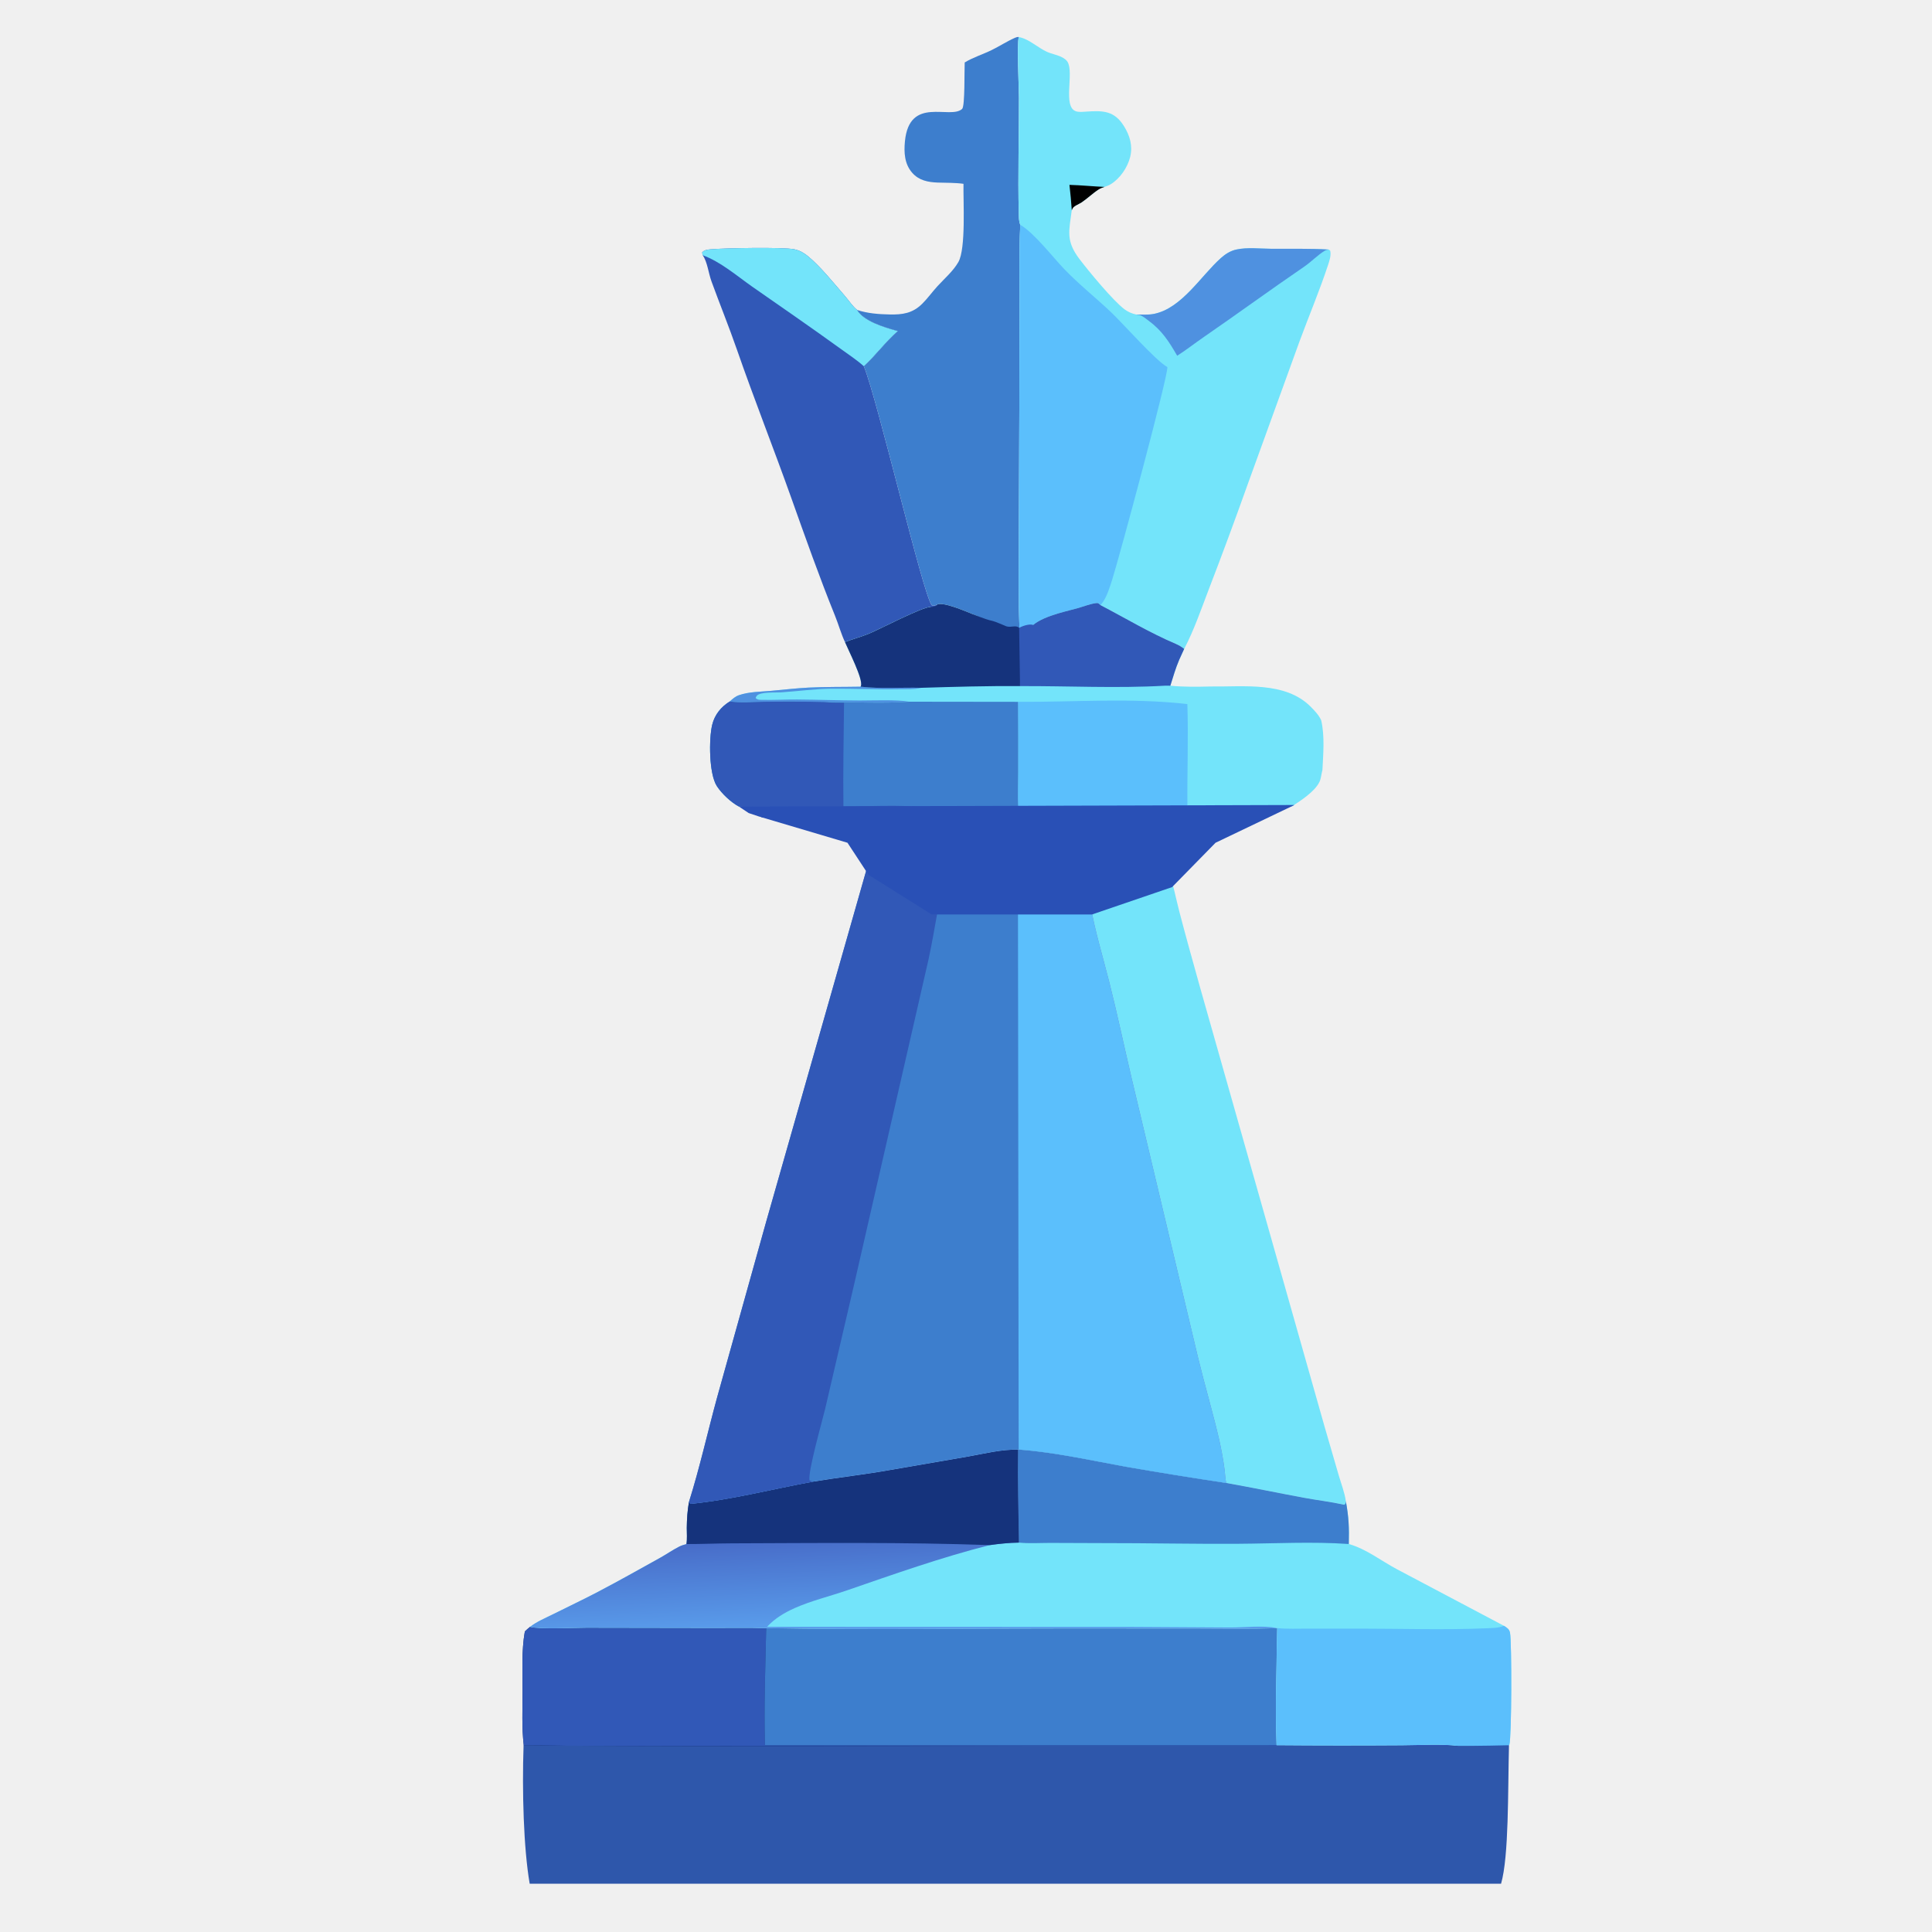
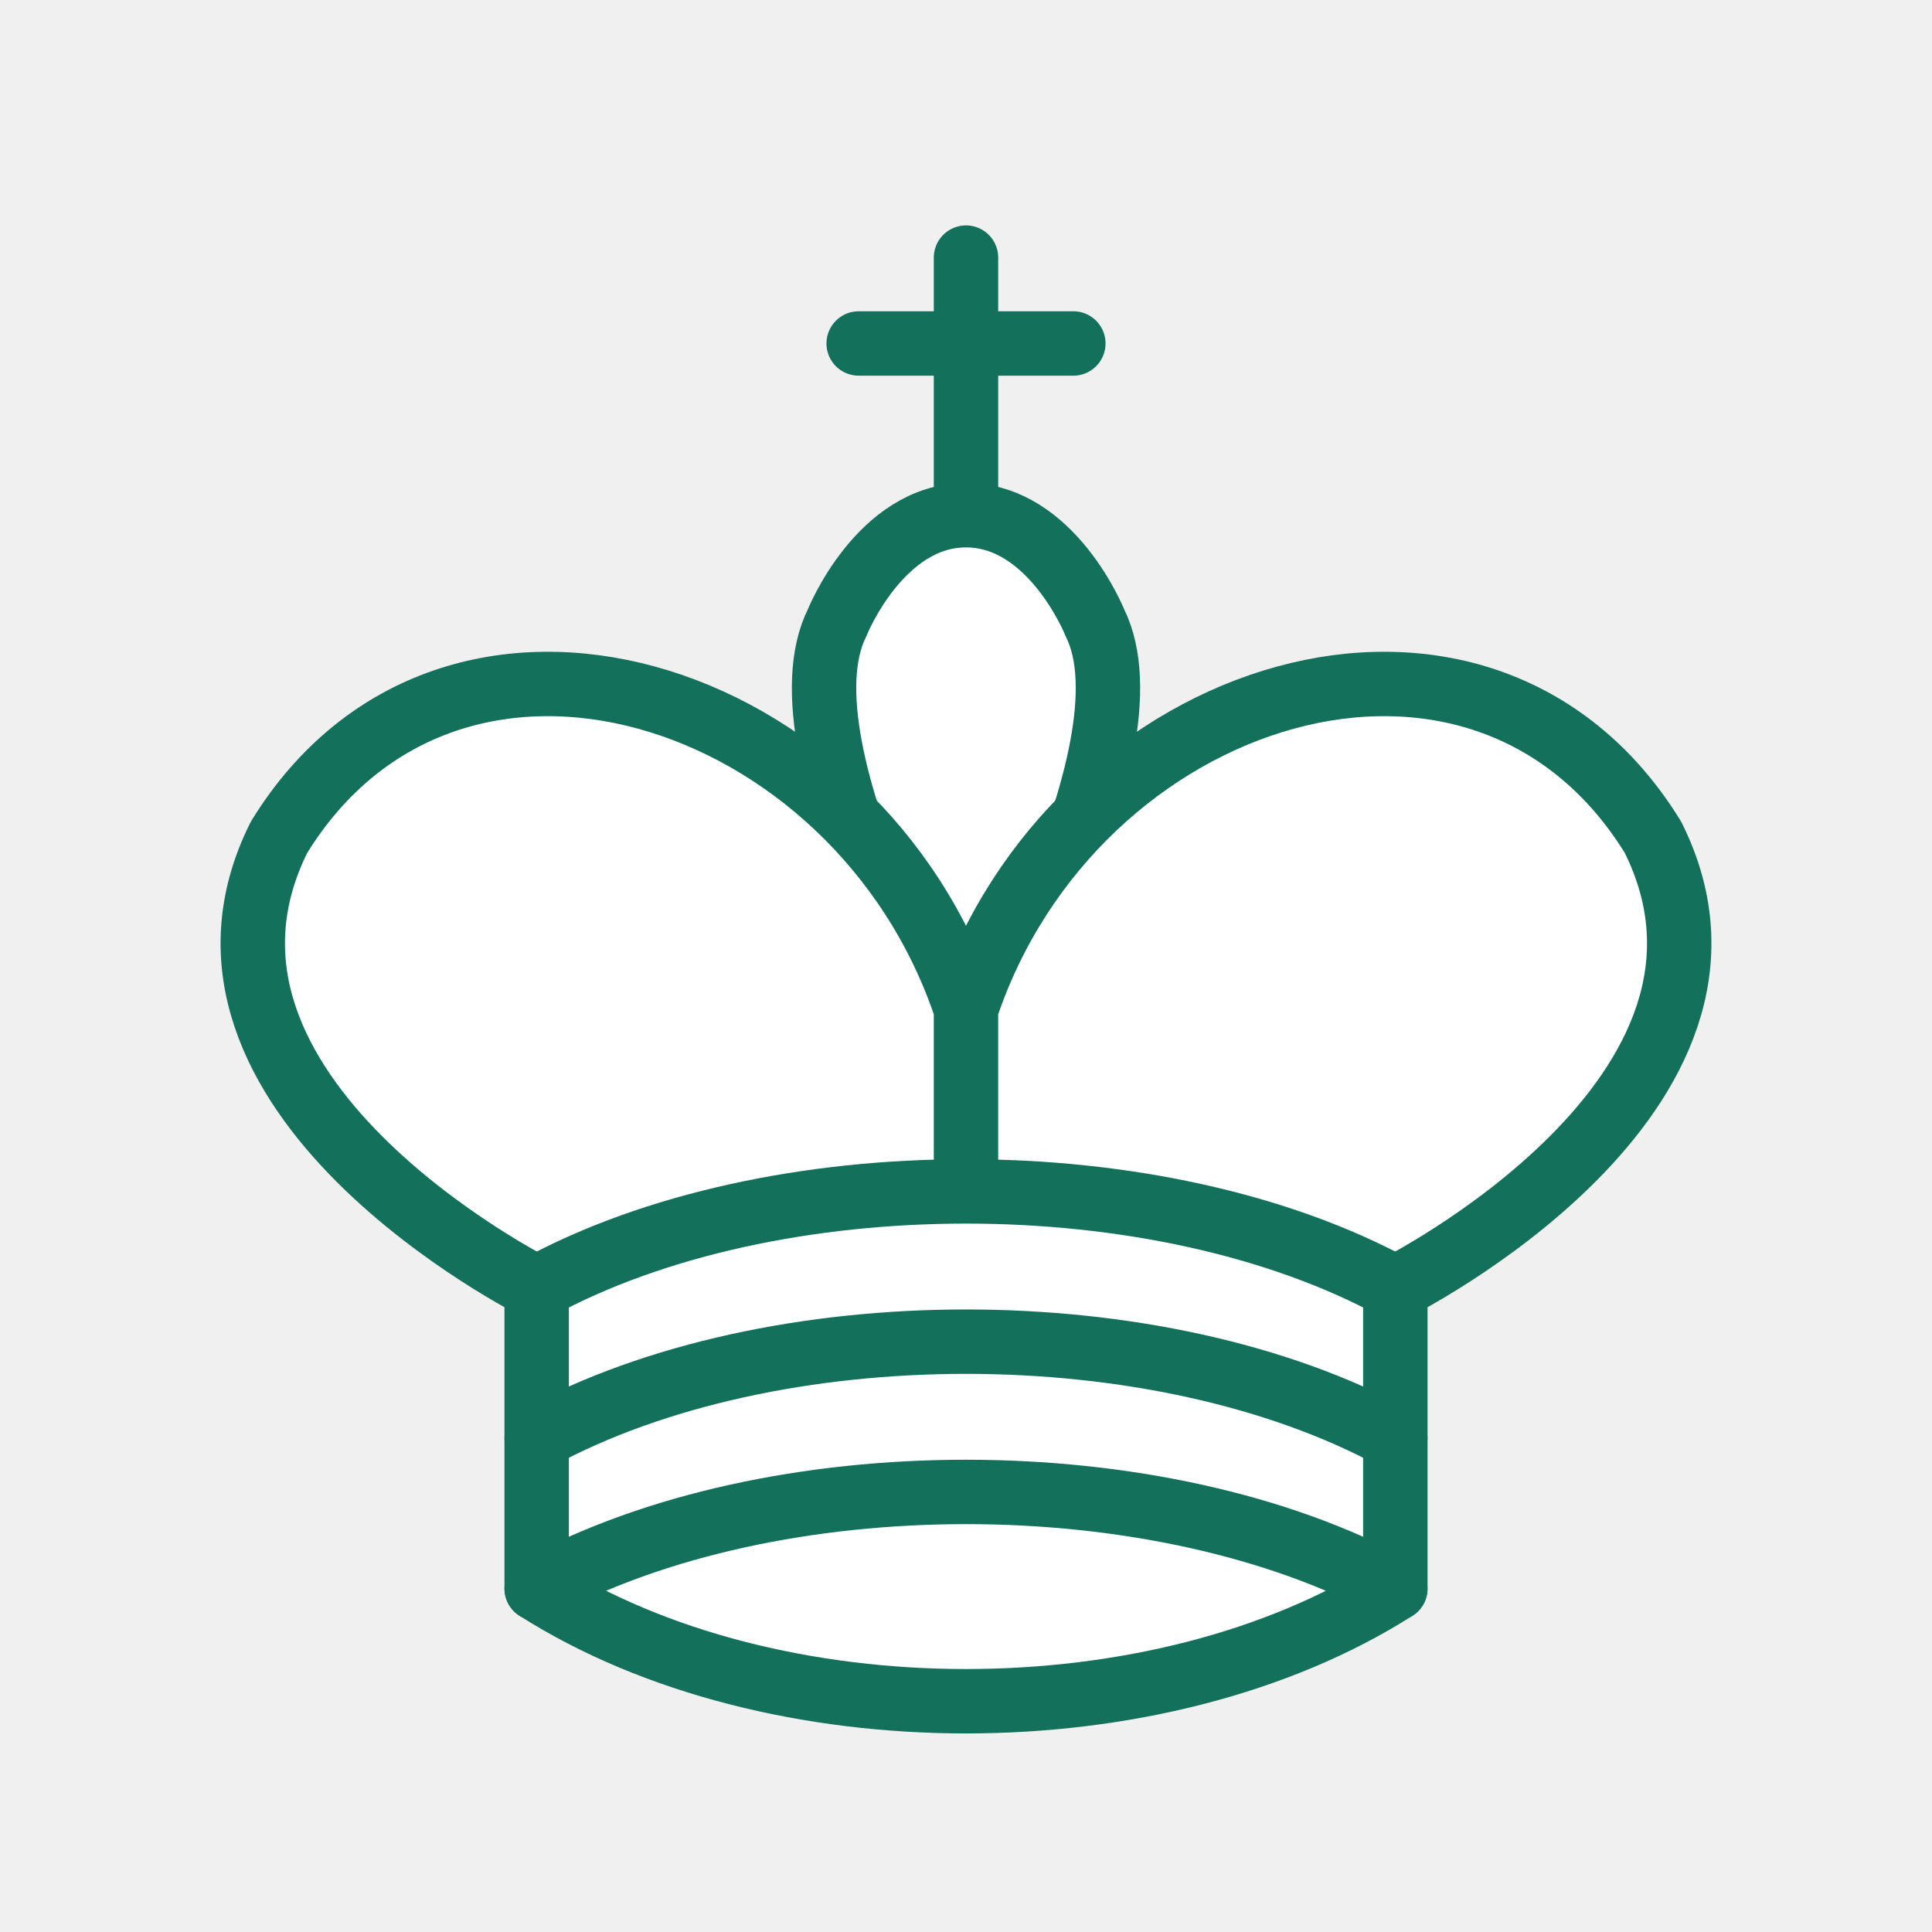
- <svg xmlns="http://www.w3.org/2000/svg" width="32" height="32" viewBox="0 0 600 600" fill="none">
-   <path d="M218.252 79.267L218.045 78.414C218.712 77.617 219.642 77.528 220.615 77.436C224.829 77.037 243.307 76.708 246.676 77.418C248.299 77.76 249.661 78.525 250.932 79.573C254.845 82.8 259.018 88.03 262.403 91.928C263.57 93.273 264.805 95.162 266.183 96.258C268.203 99.719 274.532 101.602 278.167 102.623C278.397 102.688 278.631 102.741 278.863 102.797C274.983 106.185 272.016 110.321 268.272 113.745C272.574 124.188 286.689 184.953 289.397 187.986C290.165 188.212 290.291 188.048 291.045 187.739C290.627 188.446 290.337 189.3 289.588 189.656L288.963 188.533C286.703 188.347 273.044 195.497 269.836 196.808C267.39 197.808 264.851 198.458 262.414 199.405C261.197 196.797 260.413 193.923 259.329 191.244C254.43 179.142 250.091 166.843 245.71 154.552C240.241 139.206 234.226 124.026 228.882 108.642C226.389 101.466 223.549 94.501 220.953 87.375C220.026 84.83 219.72 81.48 218.252 79.267Z" fill="#3158B7" />
-   <path d="M218.252 79.267L218.045 78.414C218.712 77.617 219.642 77.528 220.615 77.436C224.829 77.037 243.307 76.708 246.676 77.418C248.299 77.76 249.661 78.525 250.932 79.573C254.845 82.8 259.018 88.03 262.403 91.928C263.57 93.273 264.805 95.162 266.183 96.258C268.203 99.719 274.532 101.602 278.167 102.623C278.397 102.688 278.631 102.741 278.863 102.797C274.983 106.185 272.016 110.321 268.272 113.745C266.08 111.774 263.588 110.159 261.208 108.427C256.477 104.982 251.692 101.649 246.906 98.282L233.54 88.977C228.729 85.591 223.823 81.327 218.252 79.267Z" fill="#73E4FA" />
-   <path d="M299.595 19.401C302.177 17.818 305.226 16.895 307.955 15.556C310.387 14.363 312.673 12.86 315.15 11.762C315.624 11.552 315.886 11.47 316.398 11.484C315.732 13.785 316.431 26.662 316.441 30.265C316.474 42.219 316.084 54.243 316.385 66.187C316.416 67.434 316.377 68.63 316.847 69.803C316.457 79.063 316.718 88.409 316.651 97.681L316.423 172.062C316.376 177.75 316.385 183.438 316.448 189.125C316.469 192.585 316.902 196.888 316.126 200.243C316.055 199.033 315.728 197.334 316.025 196.183C315.86 197.435 315.463 198.762 315.391 200.002C315.283 201.847 315.798 203.719 315.391 205.559C314.431 204.554 313.43 203.906 312.592 202.729C308.228 196.602 310.556 194.07 301.963 190.683C299.704 189.793 293.054 186.88 291.045 187.739C290.291 188.048 290.165 188.212 289.397 187.986C286.689 184.953 272.574 124.188 268.272 113.745C272.016 110.321 274.983 106.185 278.863 102.797C278.631 102.741 278.397 102.688 278.167 102.623C274.532 101.602 268.203 99.718 266.183 96.258C269.435 97.35 272.901 97.588 276.304 97.658C280.306 97.741 283.403 97.303 286.383 94.354C288.086 92.669 289.516 90.657 291.136 88.884C293.303 86.512 296.041 84.18 297.633 81.378C300.012 77.192 299.115 62.497 299.219 57.084C296.538 56.709 293.912 56.806 291.218 56.7C288.184 56.58 285.396 56.051 283.294 53.658C280.886 50.919 280.696 47.347 281.035 43.876C282.423 29.666 295.122 37.239 298.804 33.818C299.712 32.974 299.469 21.618 299.595 19.401Z" fill="#3D7ECD" />
-   <path d="M362.288 269.421L362.773 270.062C364.332 274.37 365.193 279.073 366.359 283.516C368.419 291.371 370.61 299.194 372.793 307.015L395.769 388.039L411.304 442.863L415.766 458.213C416.528 460.836 417.569 463.467 417.96 466.175C417.89 466.842 418.03 466.869 417.485 467.324C413.349 466.406 409.11 465.92 404.942 465.147C396.892 463.653 388.881 461.984 380.817 460.552C380.516 459.221 380.489 457.712 380.305 456.347C379.896 453.327 379.359 450.33 378.694 447.356C376.712 438.738 374.16 430.227 372.075 421.626L351.327 334.35C349.071 324.725 347.019 314.981 344.607 305.405C342.561 297.284 340.078 289.201 338.622 280.946C339.912 280.649 340.991 280.35 342.142 279.684C345.072 278.136 348.264 277.064 351.221 275.536C354.9 273.636 358.345 270.649 362.288 269.421Z" fill="#73E4FA" />
-   <path d="M316.398 11.485C316.949 11.617 317.496 11.768 318.021 11.982C320.527 13.002 322.595 14.898 325.025 16.04C326.641 16.799 328.506 17.028 330.066 17.919C330.615 18.233 331.175 18.64 331.516 19.183C333.638 22.562 329.941 33.143 334.144 34.559C335.071 34.872 336.309 34.727 337.278 34.664C342.517 34.322 346.04 34.324 349.065 39.183C350.891 42.117 351.841 45.321 350.982 48.756C350.164 52.031 347.831 55.464 344.902 57.24C344.309 57.599 343.657 57.831 343.003 58.049C342.382 58.254 341.729 58.483 341.176 58.84C339.34 60.026 337.705 61.647 335.85 62.882C335.083 63.392 333.536 63.934 333.114 64.716C333.015 64.899 332.938 65.092 332.849 65.28C331.994 71.778 330.942 74.795 335.242 80.453C338.105 84.22 345.676 93.407 349.248 96.071C350.329 96.877 351.548 97.39 352.858 97.674C354.638 97.679 356.567 97.835 358.319 97.493C366.986 95.8 372.945 85.679 379.155 80.141C380.557 78.892 382.117 77.895 383.974 77.493C387.385 76.754 391.296 77.243 394.773 77.263C400.744 77.297 406.631 77.151 412.603 77.494C413.066 77.804 413.08 77.666 413.16 78.149C413.385 79.504 412.832 81.094 412.41 82.377C409.805 90.286 406.49 98.112 403.607 105.936L387.525 150.29C383.617 161.269 379.569 172.195 375.381 183.07C373.017 189.241 370.826 195.663 367.756 201.518C366.906 200.846 366.105 200.384 365.115 199.946C357.118 196.547 349.468 191.947 341.757 187.926C341.211 187.423 341.102 187.207 340.301 187.318C338.422 187.579 336.346 188.419 334.502 188.929C330.434 190.055 321.796 191.764 319.469 195.652C318.572 197.151 317.692 200.22 316.337 201.245C316.225 200.886 316.145 200.621 316.126 200.243C316.902 196.888 316.469 192.585 316.448 189.125C316.385 183.438 316.377 177.75 316.423 172.062L316.651 97.681C316.718 88.409 316.457 79.063 316.847 69.803C316.377 68.63 316.416 67.434 316.385 66.187C316.084 54.243 316.474 42.219 316.441 30.265C316.431 26.662 315.732 13.785 316.398 11.485Z" fill="#73E4FA" />
-   <path d="M332.127 57.414C335.751 57.511 339.378 57.891 343.003 58.049C342.382 58.254 341.729 58.483 341.176 58.84C339.34 60.026 337.705 61.647 335.85 62.882C335.083 63.392 333.536 63.934 333.114 64.716C333.015 64.899 332.938 65.092 332.849 65.28C332.684 62.646 332.422 60.036 332.127 57.414Z" fill="black" />
-   <path d="M352.858 97.674C354.638 97.679 356.567 97.835 358.319 97.493C366.986 95.8 372.945 85.679 379.155 80.141C380.557 78.892 382.117 77.895 383.974 77.493C387.385 76.754 391.296 77.243 394.773 77.263C400.744 77.297 406.631 77.151 412.603 77.494C412.123 77.593 411.776 77.659 411.35 77.913C409.284 79.148 407.188 81.34 405.081 82.78C394.559 89.972 384.283 97.487 373.787 104.715C371.042 106.605 368.398 108.696 365.587 110.481C363.016 106.042 360.879 102.667 356.684 99.576C355.908 99.004 354.963 98.185 354.042 97.884C353.777 97.798 353.467 97.791 353.199 97.748C353.084 97.73 352.972 97.699 352.858 97.674Z" fill="#4F91E0" />
-   <path d="M316.847 69.803C321.242 72.41 326.84 79.736 330.518 83.573C335.063 88.314 340.305 92.463 345.078 96.986C348.754 100.47 359.102 112.197 362.531 113.979C362.884 116.416 347.596 173.131 345.411 179.979C344.657 182.345 343.764 185.35 342.254 187.338C342.099 187.543 341.927 187.734 341.757 187.926C341.211 187.423 341.102 187.207 340.301 187.318C338.422 187.579 336.346 188.419 334.502 188.929C330.434 190.055 321.796 191.764 319.469 195.652C318.572 197.151 317.692 200.22 316.337 201.245C316.225 200.886 316.145 200.621 316.126 200.243C316.902 196.888 316.469 192.585 316.448 189.125C316.385 183.438 316.376 177.75 316.423 172.062L316.651 97.681C316.718 88.409 316.457 79.063 316.847 69.803Z" fill="#5BBFFC" />
-   <path d="M316.126 200.243C316.145 200.621 316.225 200.886 316.337 201.245C317.692 200.22 318.572 197.151 319.469 195.652C321.796 191.764 330.434 190.055 334.502 188.929C336.346 188.419 338.422 187.579 340.301 187.318C341.102 187.207 341.211 187.423 341.757 187.926C349.468 191.947 357.118 196.547 365.115 199.946C366.105 200.384 366.906 200.846 367.756 201.518C367.27 202.637 366.763 203.747 366.234 204.848C365.063 207.595 364.344 210.137 363.459 212.952C367.613 213.364 371.797 213.297 375.966 213.194C386.171 213.341 399.134 211.56 407.006 219.438C408.262 220.694 409.583 222.077 410.315 223.707C411.447 228.7 410.939 234.09 410.692 239.173C410.661 239.285 410.628 239.397 410.599 239.511C410.317 240.612 410.264 241.816 409.76 242.846C408.269 245.89 403.918 248.67 401.099 250.509L397.101 250.535C392.229 251.156 386.936 250.764 382.02 250.742C380.258 252.242 379.572 253.4 379.015 255.621C375.623 257.067 372.349 258.186 368.836 259.31C366.357 260.996 362.191 264.345 361.869 267.495C361.803 268.145 361.893 268.578 362.175 269.155L362.288 269.421C358.345 270.649 354.9 273.636 351.221 275.536C348.264 277.064 345.072 278.136 342.142 279.684C340.991 280.35 339.912 280.649 338.622 280.946L338.374 280.965L337.631 281.175C336.996 280.978 336.122 280.707 335.64 280.22C335.013 279.586 332.112 273.818 330.826 272.131C327.237 267.42 322.458 264.909 316.638 264.129L316.192 264.037C314.993 265.535 316.083 270.149 315.579 272.213C315.076 269.916 316.559 267.352 315.272 265.334C314.562 264.951 314 264.949 313.234 265.15C310.643 265.828 308.244 267.144 305.601 267.663L305.359 267.78C304.526 268.174 303.726 268.445 302.836 268.679L302.422 268.516C302.97 267.994 303.581 267.707 304.249 267.371C303.346 267.089 302.592 267.405 301.795 267.828C300.798 268.358 299.724 269.109 298.638 269.418C296.45 270.04 293.748 268.782 292.771 271.723C291.539 275.429 292.836 276.598 289.342 279.245L289.264 279.106L289.746 279.665C289.922 279.642 290.098 279.617 290.274 279.596C290.788 279.534 291.072 279.562 291.552 279.784C283.761 280.886 276.08 271.943 269.481 268.727C269.532 267.685 269.414 267.036 268.848 266.155C266.793 262.951 261.551 259.21 258.011 257.869C256.773 257.4 255.382 257.17 254.087 256.899C250.725 256.497 247.482 255.358 244.173 254.665C241.651 254.137 239.029 253.962 236.466 253.728C236.969 252.907 236.631 251.749 236.978 250.742C234.444 250.731 231.884 250.523 229.351 250.403C226.903 249.086 224.175 246.485 222.644 244.15C220.166 240.368 220.112 229.455 221.195 225.05C221.962 221.93 223.946 219.508 226.648 217.845C227.525 217.021 228.391 216.267 229.547 215.874C232.606 214.832 236.233 214.827 239.433 214.547C243.327 214.206 247.238 213.733 251.141 213.538C256.502 213.269 261.883 213.36 267.25 213.257C267.293 213.167 267.345 213.08 267.378 212.986C268.103 210.948 263.421 201.839 262.414 199.405C264.851 198.458 267.39 197.808 269.836 196.808C273.044 195.497 286.703 188.347 288.963 188.533L289.588 189.656C290.337 189.3 290.627 188.446 291.045 187.739C293.054 186.88 299.704 189.793 301.963 190.683C310.556 194.07 308.228 196.602 312.592 202.729C313.43 203.906 314.431 204.554 315.391 205.559C315.798 203.719 315.283 201.847 315.391 200.002C315.463 198.762 315.86 197.435 316.025 196.183C315.728 197.334 316.055 199.033 316.126 200.243Z" fill="#73E4FA" />
-   <path d="M226.648 217.845C227.525 217.021 228.391 216.267 229.547 215.874C232.606 214.832 236.233 214.827 239.433 214.547C243.327 214.206 247.238 213.733 251.141 213.538C256.502 213.269 261.883 213.36 267.25 213.257C273.5 213.971 279.834 213.445 286.108 213.605C286.028 213.626 285.948 213.648 285.867 213.666C283.762 214.153 281.367 213.997 279.208 214.037C272.251 214.165 265.326 213.83 258.375 213.88C253.031 213.919 247.886 214.67 242.578 215.017C240.895 215.127 236.024 214.805 235.01 216.105C234.814 216.356 234.778 216.499 234.672 216.773C235.26 217.358 235.736 217.319 236.534 217.341C240.179 217.439 243.921 217.212 247.585 217.238C254.057 217.283 260.516 217.54 266.99 217.551C270.978 217.557 278.548 217.235 282.283 217.919C273.611 218.558 264.721 217.948 256.023 218.03C249.71 217.873 243.396 217.847 237.081 217.954C233.732 217.991 229.946 218.398 226.648 217.845Z" fill="#4F91E0" />
-   <path d="M321 196.5C321.019 196.878 320.86 194.141 320.972 194.5C322.327 193.475 318.572 197.151 319.469 195.652C321.796 191.764 330.434 190.055 334.502 188.929C336.346 188.419 338.422 187.579 340.301 187.318C341.102 187.207 341.211 187.423 341.757 187.926C349.468 191.947 357.118 196.547 365.115 199.946C366.105 200.384 366.906 200.846 367.756 201.518C367.27 202.637 366.763 203.747 366.234 204.848C365.063 207.595 364.344 210.137 363.459 212.952L361.76 212.951C346.809 213.807 331.759 213.014 316.787 213.074L315.391 205.559C315.798 203.719 315.283 201.847 315.391 200.002C315.463 198.762 315.835 196.752 316 195.5C315.5 195 323.374 191.757 321 196.5Z" fill="#3158B7" />
-   <path d="M291.045 187.739C293.054 186.88 299.704 189.793 301.963 190.683C310.556 194.07 305.5 191.5 312.5 194.5C314 195 315.54 193.995 316.5 195L316.787 213.074C306.586 212.996 296.304 213.296 286.108 213.605C279.834 213.445 273.5 213.971 267.25 213.257C267.293 213.167 267.345 213.08 267.378 212.986C268.103 210.948 263.421 201.839 262.414 199.405C264.851 198.458 267.39 197.808 269.836 196.808C273.044 195.497 286.703 188.347 288.963 188.533L289.5 188.5C290.249 188.144 290.627 188.446 291.045 187.739Z" fill="#15337C" />
-   <path d="M316.158 217.961C333.626 218.066 351.372 216.648 368.745 218.663C369.093 229.235 368.662 239.88 368.76 250.467L387.46 250.44C390.609 250.437 393.982 250.193 397.101 250.535C392.229 251.156 386.936 250.764 382.02 250.742L316.217 250.777C316.034 247.101 316.2 243.334 316.205 239.649C316.23 232.42 316.215 225.19 316.158 217.961Z" fill="#5BBFFC" />
-   <path d="M229.351 250.403C226.903 249.086 224.175 246.485 222.644 244.15C220.166 240.368 220.112 229.455 221.195 225.05C221.962 221.93 223.946 219.508 226.648 217.845C229.946 218.398 233.732 217.991 237.081 217.954C243.396 217.847 249.71 217.873 256.023 218.03C264.721 217.948 273.611 218.558 282.283 217.919L316.158 217.961C316.215 225.19 316.23 232.42 316.205 239.649C316.2 243.334 316.034 247.101 316.217 250.777L382.02 250.742C380.258 252.242 379.572 253.4 379.015 255.621C375.623 257.067 372.349 258.186 368.836 259.31C366.357 260.996 362.191 264.345 361.869 267.495C361.803 268.145 361.893 268.578 362.175 269.155L362.288 269.421C358.345 270.649 354.9 273.636 351.221 275.536C348.264 277.064 345.072 278.136 342.142 279.684C340.991 280.35 339.912 280.649 338.622 280.946L338.374 280.965L337.631 281.175C336.996 280.978 336.122 280.707 335.64 280.22C335.013 279.586 332.112 273.818 330.826 272.131C327.237 267.42 322.458 264.909 316.638 264.129L316.192 264.037C314.993 265.535 316.083 270.149 315.579 272.213C315.076 269.916 316.559 267.352 315.272 265.334C314.562 264.951 314 264.949 313.234 265.15C310.643 265.828 308.244 267.144 305.601 267.663L305.359 267.78C304.526 268.174 303.726 268.445 302.836 268.679L302.422 268.516C302.97 267.994 303.581 267.707 304.249 267.371C303.346 267.089 302.592 267.405 301.795 267.828C300.798 268.358 299.724 269.109 298.638 269.418C296.45 270.04 293.748 268.782 292.771 271.723C291.539 275.429 292.836 276.598 289.342 279.245L289.264 279.106L289.746 279.665C289.922 279.642 290.098 279.617 290.274 279.596C290.788 279.534 291.072 279.562 291.552 279.784C283.761 280.886 276.08 271.943 269.481 268.727C269.532 267.685 269.414 267.036 268.848 266.155C266.793 262.951 261.551 259.21 258.011 257.869C256.773 257.4 255.382 257.17 254.087 256.899C250.725 256.497 247.482 255.358 244.173 254.665C241.651 254.137 239.029 253.962 236.466 253.728C236.969 252.907 236.631 251.749 236.978 250.742C234.444 250.731 231.884 250.523 229.351 250.403Z" fill="#3D7ECD" />
-   <path d="M229.5 250.5C227.052 249.183 224.175 246.485 222.644 244.15C220.166 240.368 220.112 229.455 221.195 225.05C221.962 221.93 223.946 219.508 226.648 217.845C229.946 218.398 233.732 217.991 237.081 217.954C243.396 217.847 249.71 217.873 256.023 218.03C258.057 218.243 260.081 218.239 262.124 218.245C262.036 228.982 261.779 239.713 261.935 250.452C267.117 250.445 282.096 249.873 286.095 250.724C281.121 250.989 276.017 250.759 271.029 250.75C261.584 250.723 252.14 250.748 242.696 250.824C240.816 250.676 238.867 250.759 236.978 250.742C234.444 250.731 232.033 250.62 229.5 250.5Z" fill="#3158B7" />
-   <path d="M242.696 250.824C252.14 250.748 261.584 250.723 271.029 250.75C276.017 250.759 281.121 250.989 286.095 250.724C296.126 250.796 306.188 250.976 316.217 250.777L382.02 250.742C380.258 252.242 379.572 253.4 379.015 255.621C375.623 257.067 372.349 258.186 368.836 259.31C366.357 260.996 362.191 264.345 361.869 267.495C361.803 268.145 361.893 268.578 362.175 269.155L362.288 269.421C358.345 270.649 354.9 273.636 351.221 275.536C348.264 277.064 345.072 278.136 342.142 279.684C340.991 280.35 339.912 280.649 338.622 280.946L338.374 280.965L337.631 281.175C336.996 280.978 336.122 280.707 335.64 280.22C335.013 279.586 332.112 273.818 330.826 272.131C327.237 267.42 322.458 264.909 316.638 264.129L316.192 264.037C314.993 265.535 316.083 270.149 315.579 272.213C315.076 269.916 316.559 267.352 315.272 265.334C314.562 264.951 314 264.949 313.234 265.15C310.643 265.828 308.244 267.144 305.601 267.663L305.359 267.78C304.526 268.174 303.726 268.445 302.836 268.679L302.422 268.516C302.97 267.994 303.581 267.707 304.249 267.371C303.346 267.089 302.592 267.405 301.795 267.828C300.798 268.358 299.724 269.109 298.638 269.418C296.45 270.04 293.748 268.782 292.771 271.723C291.539 275.429 292.836 276.598 289.342 279.245L289.264 279.106L289.746 279.665C289.922 279.642 290.098 279.617 290.274 279.596C290.788 279.534 291.072 279.562 291.552 279.784C283.761 280.886 276.08 271.943 269.481 268.727C269.532 267.685 269.414 267.036 268.848 266.155C266.793 262.951 261.551 259.21 258.011 257.869C256.773 257.4 255.382 257.17 254.087 256.899C250.725 256.497 247.482 255.358 244.173 254.665C241.651 254.137 239.029 253.962 236.466 253.728C236.969 252.907 236.631 251.749 236.978 250.742C238.867 250.759 240.816 250.676 242.696 250.824Z" fill="url(#paint0_linear_4222_6997)" />
-   <path d="M236.978 250.742C238.867 250.759 240.816 250.676 242.696 250.824C242.881 250.874 243.066 250.928 243.252 250.974C245.298 251.479 247.92 251.212 250.051 251.224C248.443 251.53 247.073 251.291 245.943 252.702C245.85 253.55 245.913 253.633 246.31 254.399C248.336 255.702 252.778 255.161 254.087 256.899C250.725 256.497 247.482 255.358 244.173 254.665C241.651 254.137 239.029 253.962 236.466 253.728C236.969 252.907 236.631 251.749 236.978 250.742Z" fill="#15337C" />
-   <path d="M315.839 263.948C315.537 262.501 315.708 261.013 315.229 259.629C314.46 258.966 313.976 259.049 312.984 258.933C313.102 258.884 313.213 258.814 313.338 258.787C315.769 258.246 325.519 258.983 328.801 258.983L357.499 259.017C359.803 259.006 366.156 258.505 368.097 258.96C368.485 259.051 368.546 259.119 368.836 259.31C366.357 260.996 362.191 264.345 361.869 267.495C361.803 268.145 361.893 268.578 362.175 269.155L362.288 269.421C358.345 270.649 354.9 273.636 351.221 275.536C348.264 277.064 345.072 278.136 342.142 279.684C340.991 280.35 339.912 280.649 338.622 280.946L338.374 280.965L337.631 281.175C336.996 280.978 336.122 280.707 335.64 280.22C335.013 279.586 332.112 273.818 330.826 272.131C327.237 267.42 322.458 264.909 316.638 264.129L316.192 264.037C314.993 265.535 316.083 270.149 315.579 272.213C315.076 269.916 316.559 267.352 315.272 265.334C314.562 264.951 314 264.949 313.234 265.15C310.643 265.828 308.244 267.144 305.601 267.663C307.941 265.704 312.848 264.583 315.839 263.948Z" fill="url(#paint1_linear_4222_6997)" />
-   <path d="M334.406 268.36C340.718 267.927 347.148 267.514 353.456 268.191C355.699 268.431 360.368 269.793 362.175 269.155L362.288 269.421C358.345 270.649 354.9 273.636 351.221 275.536C348.264 277.064 345.072 278.136 342.142 279.684C340.991 280.35 339.912 280.649 338.622 280.946L338.374 280.965C338.013 279.917 337.843 278.75 337.605 277.665C336.155 274.684 336.233 271.392 334.406 268.36Z" fill="#4F91E0" />
-   <path d="M337.605 277.665C338.101 277.244 338.105 277.263 338.759 277.253C340.026 277.925 341.077 278.732 342.142 279.684C340.991 280.35 339.912 280.649 338.622 280.946L338.374 280.965C338.013 279.917 337.843 278.75 337.605 277.665Z" fill="#5BBFFC" />
-   <path d="M162.994 506.672C163.51 506.136 164.063 505.686 164.643 505.225C167.325 506.032 178.659 505.485 182.142 505.49L221.176 505.555C226.755 505.582 232.376 505.443 237.949 505.628C269.102 506.183 300.329 505.731 331.491 505.742L372.011 505.764C380.199 505.77 388.457 505.962 396.635 505.618C396.442 517.711 396.022 529.884 396.433 541.975C409.395 542.082 422.357 542.091 435.32 542.002C441.062 542.005 447.41 541.469 453.076 542.23C457.801 542.254 462.724 542.135 467.419 542.679C465.179 543.78 463.234 548.572 462.043 550.796V551.298L462.794 551.648C454.827 551.784 446.872 552.172 438.929 552.813C436.511 552.995 434.06 552.553 431.644 552.413C428.22 552.214 424.779 552.237 421.352 552.25C402.933 552.322 384.531 552.526 366.11 552.346L227.563 552.274C215.642 552.277 203.672 552.344 191.757 552.13C182.178 551.958 172.491 551.389 162.923 551.866C164.053 549.046 163.345 544.905 162.658 542.024C162.018 536.512 162.277 530.737 162.288 525.186C162.299 519.081 161.931 512.699 162.994 506.672Z" fill="#15337C" />
-   <path d="M162.994 506.672C163.51 506.136 164.063 505.686 164.643 505.225C167.325 506.032 178.659 505.485 182.142 505.49L221.176 505.555C226.755 505.582 232.376 505.443 237.949 505.628C237.694 517.722 237.219 529.932 237.571 542.021L396.433 541.975C409.395 542.082 422.357 542.091 435.32 542.002C441.062 542.005 447.41 541.469 453.076 542.23C445.432 542.447 437.752 542.287 430.104 542.288L384.066 542.238L236.646 542.27L181.968 542.237C175.536 542.231 169.083 541.914 162.658 542.024C162.018 536.512 162.277 530.737 162.288 525.186C162.299 519.081 161.931 512.699 162.994 506.672Z" fill="#3158B7" />
-   <path d="M237.949 505.628C269.102 506.183 300.329 505.731 331.491 505.742L372.011 505.764C380.199 505.77 388.457 505.962 396.635 505.618C396.442 517.711 396.022 529.884 396.433 541.975L237.571 542.021C237.219 529.932 237.694 517.722 237.949 505.628Z" fill="#3D7ECD" />
-   <path d="M316.173 450.214L316.356 450.171C327.599 451.012 338.68 453.515 349.747 455.526C360.085 457.318 370.442 458.993 380.817 460.552C388.881 461.984 396.892 463.653 404.942 465.147C409.11 465.92 413.349 466.406 417.485 467.324C418.03 466.869 417.89 466.842 417.96 466.175C418.868 471.139 419.01 474.417 418.882 479.505C424.212 480.991 428.904 484.71 433.752 487.295L467.07 504.914C467.988 505.502 468.749 505.944 468.955 507.111C469.514 510.282 469.469 539.486 468.739 541.824C468.292 542.267 468.021 542.487 467.419 542.679C462.724 542.135 457.801 542.254 453.076 542.23C447.41 541.469 441.062 542.005 435.32 542.002C422.357 542.091 409.395 542.082 396.433 541.975C396.022 529.884 396.442 517.711 396.635 505.618C388.457 505.962 380.199 505.77 372.011 505.764L331.491 505.742C300.329 505.731 269.102 506.183 237.949 505.628C232.376 505.443 226.755 505.582 221.176 505.555L182.142 505.49C178.659 505.485 167.325 506.032 164.643 505.225C166.684 503.613 169.31 502.543 171.632 501.378C176.276 499.048 181.007 496.831 185.604 494.419C192.121 490.999 198.566 487.372 204.999 483.795C207.005 482.679 208.919 481.328 210.961 480.297C211.664 479.943 212.437 479.729 213.192 479.519C213.447 477.939 213.28 476.121 213.292 474.511C213.314 471.755 213.495 469.182 213.961 466.462C214.147 466.81 214.01 466.597 214.452 467.044C227.245 465.759 239.827 462.451 252.483 460.143C260.461 458.819 268.511 457.946 276.475 456.519L300.283 452.407C305.401 451.522 310.98 450.069 316.173 450.214Z" fill="#73E4FA" />
-   <path d="M316.173 450.214L316.356 450.171C327.599 451.012 338.68 453.515 349.747 455.526C360.085 457.318 370.442 458.993 380.817 460.552C388.881 461.984 396.892 463.653 404.942 465.147C409.11 465.92 413.349 466.406 417.485 467.324C418.03 466.869 417.89 466.842 417.96 466.175C418.868 471.139 419.01 474.417 418.882 479.505C407.542 478.716 395.89 479.365 384.514 479.436C370.443 479.525 356.374 479.202 342.302 479.225L326.141 479.166C322.94 479.164 319.619 479.396 316.441 479.069C316.286 469.43 316.022 459.862 316.173 450.214Z" fill="#3D7ECD" />
-   <path d="M467.07 504.914C467.988 505.502 468.749 505.944 468.955 507.111C469.514 510.282 469.469 539.486 468.739 541.824C468.292 542.267 468.021 542.487 467.419 542.679C462.724 542.135 457.801 542.254 453.076 542.23C447.41 541.469 441.062 542.005 435.32 542.002C422.357 542.091 409.395 542.082 396.433 541.975C396.022 529.884 396.442 517.711 396.635 505.618C399.774 505.933 403.063 505.785 406.221 505.786L422.299 505.784C435.31 505.785 448.476 506.228 461.464 505.68C463.339 505.6 465.314 505.634 467.07 504.914Z" fill="#5BBFFC" />
-   <path d="M252.483 460.143C260.461 458.819 268.511 457.946 276.475 456.519L300.283 452.407C305.401 451.522 310.98 450.069 316.173 450.214C316.022 459.862 316.286 469.43 316.441 479.069C313.41 479.108 310.372 479.425 307.371 479.847C292.468 483.6 277.556 488.899 263.025 493.906C257.708 495.738 251.924 497.128 246.801 499.408C243.673 500.8 240.545 502.657 238.239 505.216L351.838 505.253L382.181 505.431C386.77 505.429 392.191 504.724 396.635 505.618C388.457 505.962 380.199 505.77 372.011 505.764L331.491 505.742C300.329 505.731 269.102 506.183 237.949 505.628C232.376 505.443 226.755 505.582 221.176 505.555L182.142 505.49C178.659 505.485 167.325 506.032 164.643 505.225C166.684 503.613 169.31 502.543 171.632 501.378C176.276 499.048 181.007 496.831 185.604 494.419C192.121 490.999 198.566 487.372 204.999 483.795C207.005 482.679 208.919 481.328 210.961 480.297C211.664 479.943 212.437 479.729 213.192 479.519C213.447 477.939 213.28 476.121 213.292 474.511C213.314 471.755 213.495 469.182 213.961 466.462C214.147 466.81 214.01 466.597 214.452 467.044C227.245 465.759 239.827 462.451 252.483 460.143Z" fill="url(#paint2_linear_4222_6997)" />
-   <path d="M252.483 460.143C260.461 458.819 268.511 457.946 276.475 456.519L300.283 452.407C305.401 451.522 310.98 450.069 316.173 450.214C316.022 459.862 316.286 469.43 316.441 479.069C313.41 479.108 310.372 479.425 307.371 479.847C280.73 478.905 253.933 479.206 227.271 479.298C222.578 479.314 217.879 479.538 213.192 479.519C213.447 477.939 213.28 476.121 213.292 474.511C213.314 471.755 213.495 469.182 213.961 466.462C214.147 466.81 214.01 466.597 214.452 467.044C227.245 465.759 239.827 462.451 252.483 460.143Z" fill="#15337C" />
-   <path d="M305.601 267.663C308.244 267.144 310.643 265.828 313.234 265.15C314 264.949 314.562 264.951 315.272 265.334C316.559 267.352 315.076 269.916 315.579 272.213C316.083 270.149 314.993 265.535 316.192 264.037L316.638 264.129C322.458 264.909 327.237 267.42 330.826 272.131C332.112 273.818 335.013 279.586 335.64 280.22C336.122 280.707 336.996 280.978 337.631 281.175L338.374 280.965L338.622 280.946C340.078 289.201 342.561 297.284 344.607 305.405C347.019 314.981 349.071 324.725 351.327 334.35L372.075 421.626C374.16 430.227 376.712 438.738 378.694 447.356C379.359 450.33 379.896 453.327 380.305 456.347C380.489 457.712 380.516 459.221 380.817 460.552C370.442 458.993 360.085 457.318 349.747 455.526C338.68 453.515 327.599 451.012 316.356 450.171L316.173 450.214C310.98 450.069 305.401 451.522 300.283 452.407L276.475 456.519C268.511 457.946 260.461 458.819 252.483 460.143C239.827 462.451 227.245 465.759 214.452 467.044C214.01 466.597 214.147 466.81 213.961 466.462C217.335 455.731 219.76 444.734 222.73 433.889L237.945 379.405L269.481 268.727C276.08 271.943 283.761 280.886 291.552 279.784C291.072 279.562 290.788 279.534 290.274 279.596C290.098 279.617 289.922 279.642 289.746 279.665L289.264 279.106L289.342 279.245C292.836 276.598 291.539 275.429 292.771 271.723C293.748 268.782 296.45 270.04 298.638 269.418C299.724 269.109 300.798 268.358 301.795 267.828C302.592 267.405 303.346 267.089 304.249 267.371C303.581 267.707 302.97 267.994 302.422 268.516L302.836 268.679C303.726 268.445 304.526 268.174 305.359 267.78L305.601 267.663Z" fill="#3D7ECD" />
-   <path d="M213.961 466.462C217.335 455.731 219.76 444.734 222.73 433.889L237.945 379.405L269.481 268.727C276.08 271.943 283.761 280.886 291.552 279.784C294.318 279.786 297.526 280.103 300.239 279.671C302.32 279.34 293.35 281.165 295.5 281C292.765 282.129 294.815 282.321 291.94 282.461C291.8 282.468 291.66 282.481 291.519 282.489C291.435 282.494 291.35 282.496 291.266 282.5C290.329 287.67 289.473 292.882 288.349 298.015L265.21 399.097L256.243 437.602C255.364 441.302 250.844 457.078 251.4 459.744C251.766 459.902 252.097 460.037 252.483 460.143C239.827 462.451 227.245 465.759 214.452 467.044C214.01 466.597 214.147 466.81 213.961 466.462Z" fill="#3158B7" />
-   <path d="M316.638 264.129C322.458 264.909 327.237 267.42 330.826 272.131C332.112 273.818 335.013 279.586 335.64 280.22C336.122 280.707 336.996 280.978 337.631 281.175L338.374 280.965L338.622 280.946C340.078 289.201 342.561 297.284 344.607 305.405C347.019 314.981 349.071 324.725 351.327 334.35L372.075 421.626C374.16 430.227 376.712 438.738 378.694 447.356C379.359 450.33 379.896 453.327 380.305 456.347C380.489 457.712 380.516 459.221 380.817 460.552C370.442 458.993 360.085 457.318 349.747 455.526C338.68 453.515 327.599 451.012 316.356 450.171L316.124 267.318C316.132 266.225 316.016 265.039 316.638 264.129Z" fill="#5BBFFC" />
-   <path d="M162.602 542.012C222.681 542.667 282.903 542.133 343 542.146L421.144 542.172C436.934 542.179 452.86 542.406 468.631 542C468.259 556.284 468.631 576.5 466.168 585H164.5C162.602 574 162.11 556.297 162.602 542.012Z" fill="#2E57AB" />
-   <path d="M263.193 261.724L235.532 253.517L232.5 252.5L229.5 250.5L402 250L377.5 261.724L364 275.5L339.134 284H289.345L269.731 271.69L263.193 261.724Z" fill="#2950B6" />
-   <defs>
-     <linearGradient id="paint0_linear_4222_6997" x1="313.33" y1="251.065" x2="313.326" y2="279.202" gradientUnits="userSpaceOnUse">
-       <stop stop-color="#122869" />
-       <stop offset="1" stop-color="#2950B6" />
-     </linearGradient>
-     <linearGradient id="paint1_linear_4222_6997" x1="342.025" y1="256.698" x2="339.592" y2="280.614" gradientUnits="userSpaceOnUse">
-       <stop stop-color="#3052A7" />
-       <stop offset="1" stop-color="#2671CE" />
-     </linearGradient>
-     <linearGradient id="paint2_linear_4222_6997" x1="233.914" y1="479.018" x2="235.081" y2="504.885" gradientUnits="userSpaceOnUse">
-       <stop stop-color="#486DC9" />
-       <stop offset="1" stop-color="#599BEA" />
-     </linearGradient>
-   </defs>
+ <svg xmlns="http://www.w3.org/2000/svg" viewBox="0 0 45 45" width="45" height="45">
+   <g fill="none" stroke="#13715B" stroke-linecap="round" stroke-linejoin="round" stroke-width="1.5">
+     <path stroke-linejoin="miter" d="M22.5 11.63V6M20 8h5" />
+     <path fill="#fff" stroke-linecap="butt" stroke-linejoin="miter" d="M22.5 25s4.5-7.5 3-10.5c0 0-1-2.5-3-2.5s-3 2.5-3 2.5c-1.5 3 3 10.5 3 10.5" />
+     <path fill="#fff" d="M12.5 37c5.5 3.5 14.5 3.5 20 0v-7s9-4.5 6-10.5c-4-6.5-13.5-3.5-16 4V27v-3.5c-2.5-7.5-12-10.5-16-4-3 6 6 10.5 6 10.5v7" />
+     <path d="M12.5 30c5.5-3 14.5-3 20 0m-20 3.5c5.5-3 14.5-3 20 0m-20 3.5c5.5-3 14.5-3 20 0" />
+   </g>
</svg>
